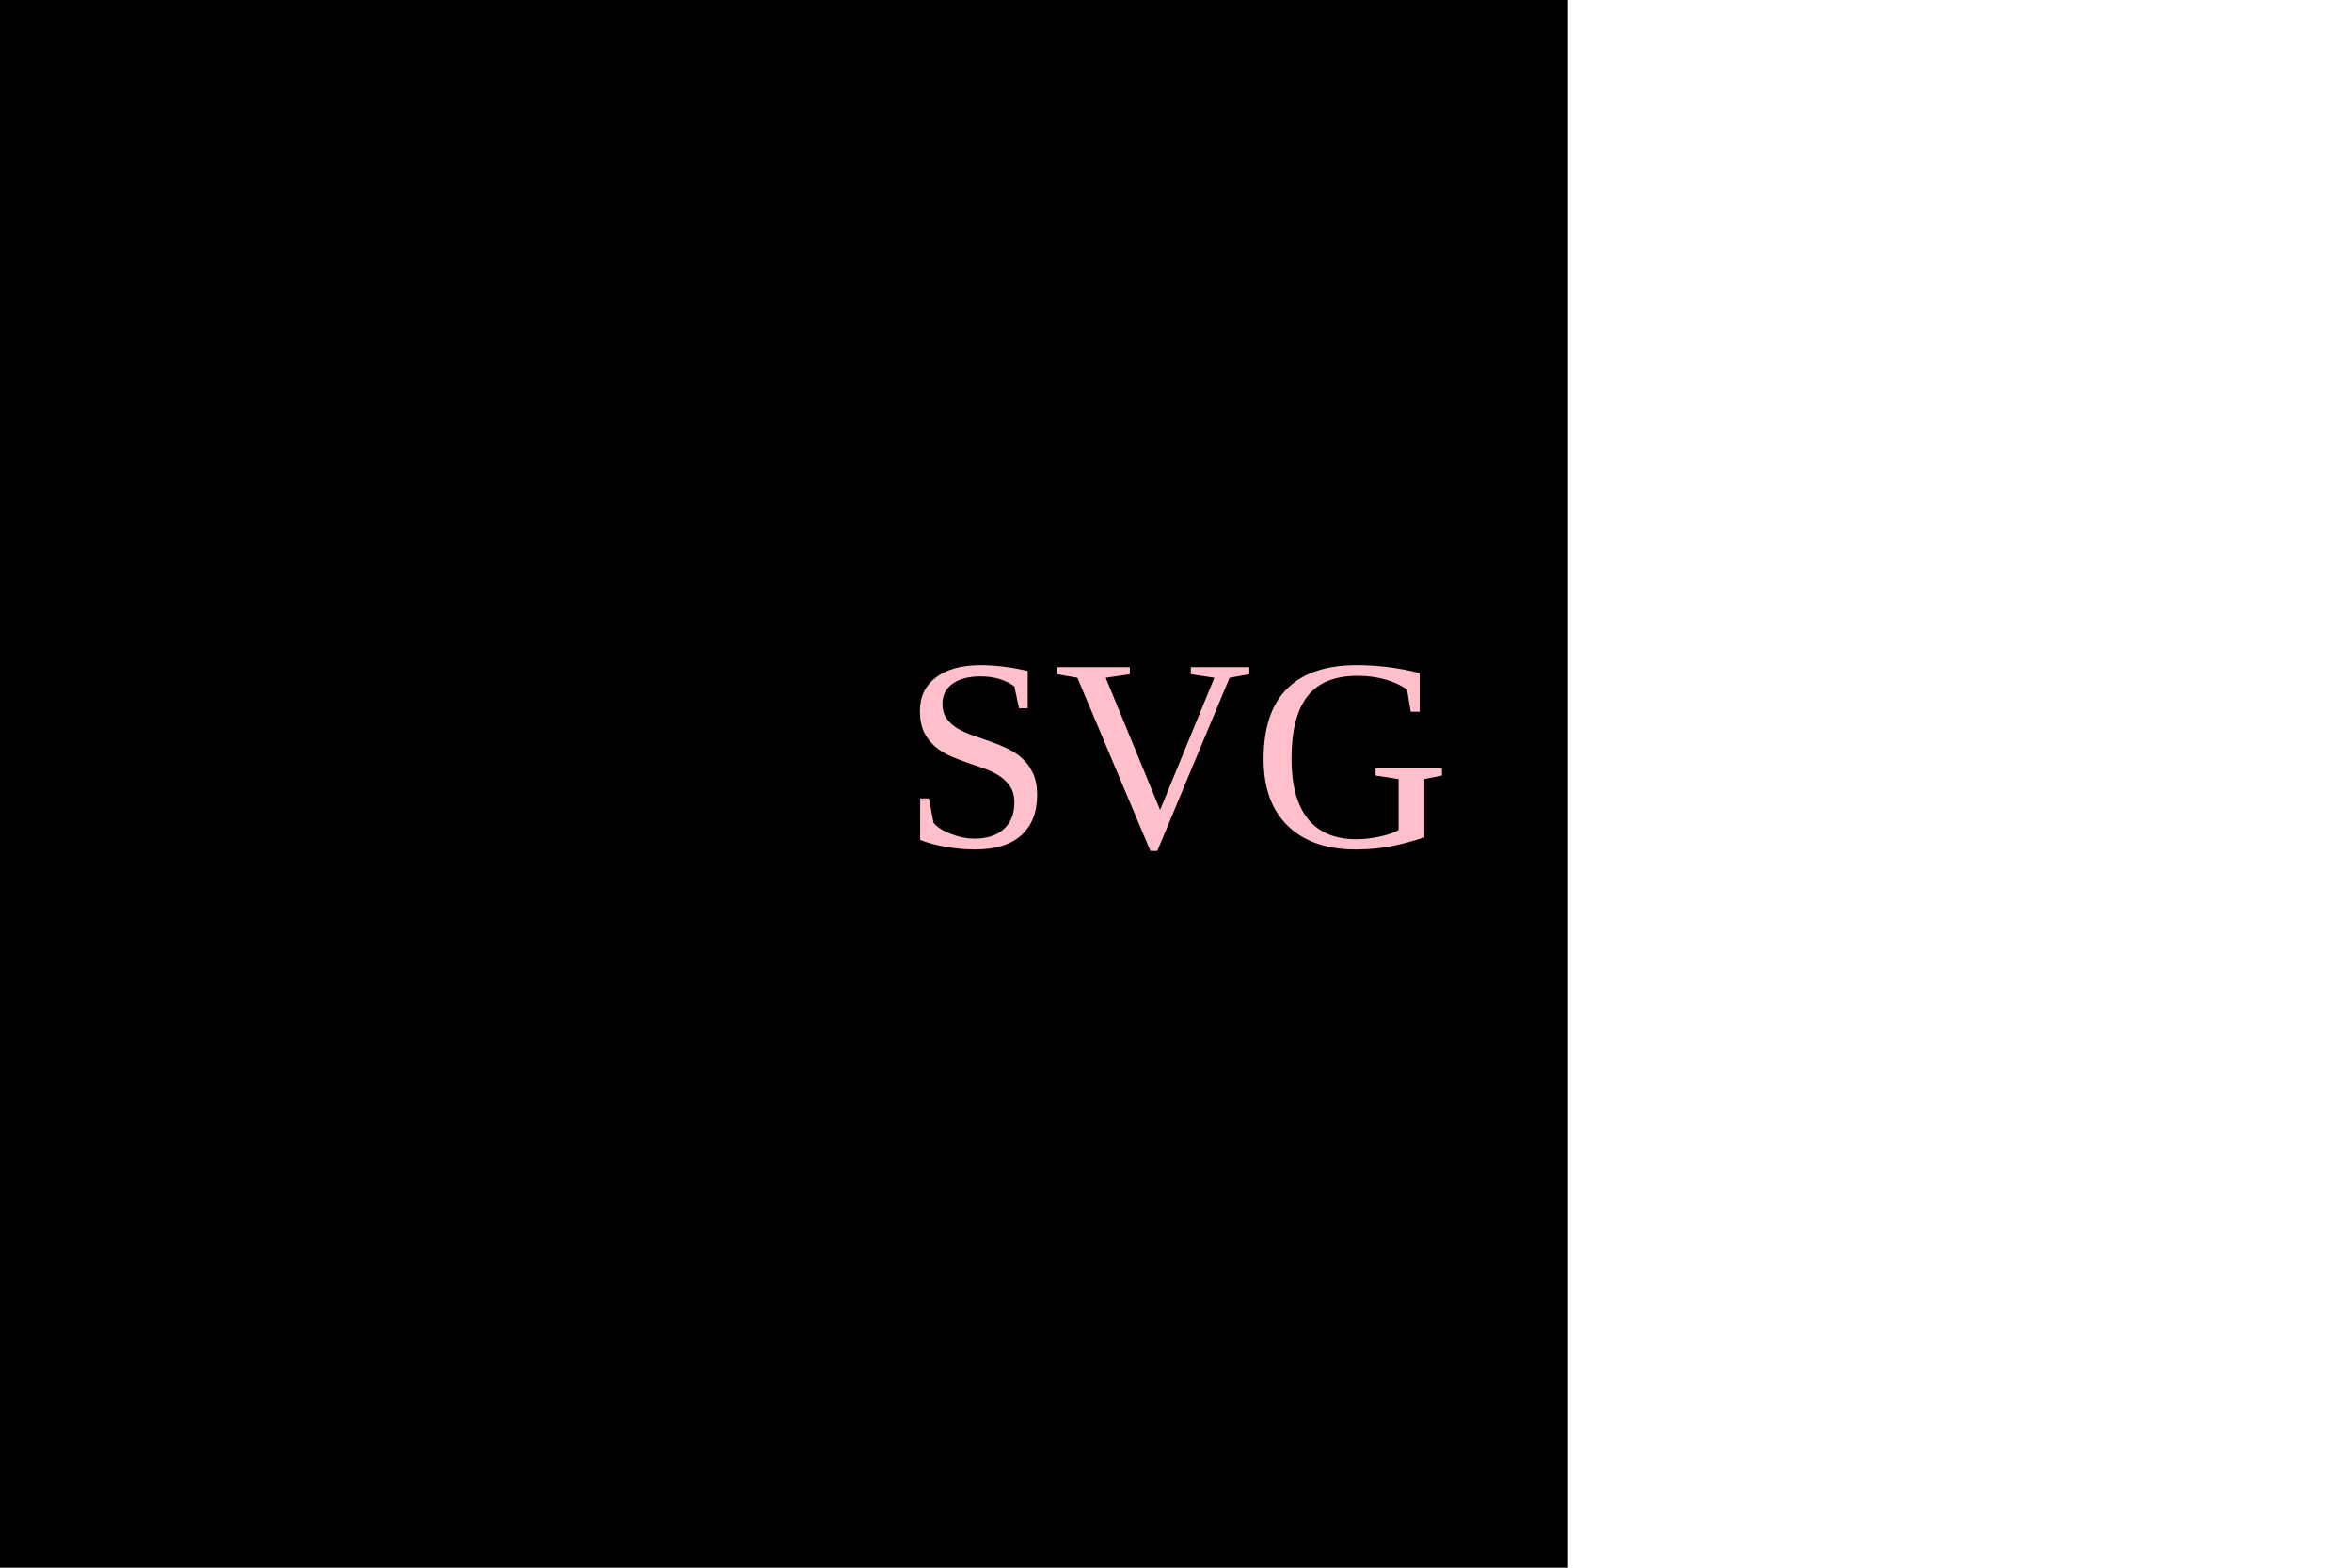
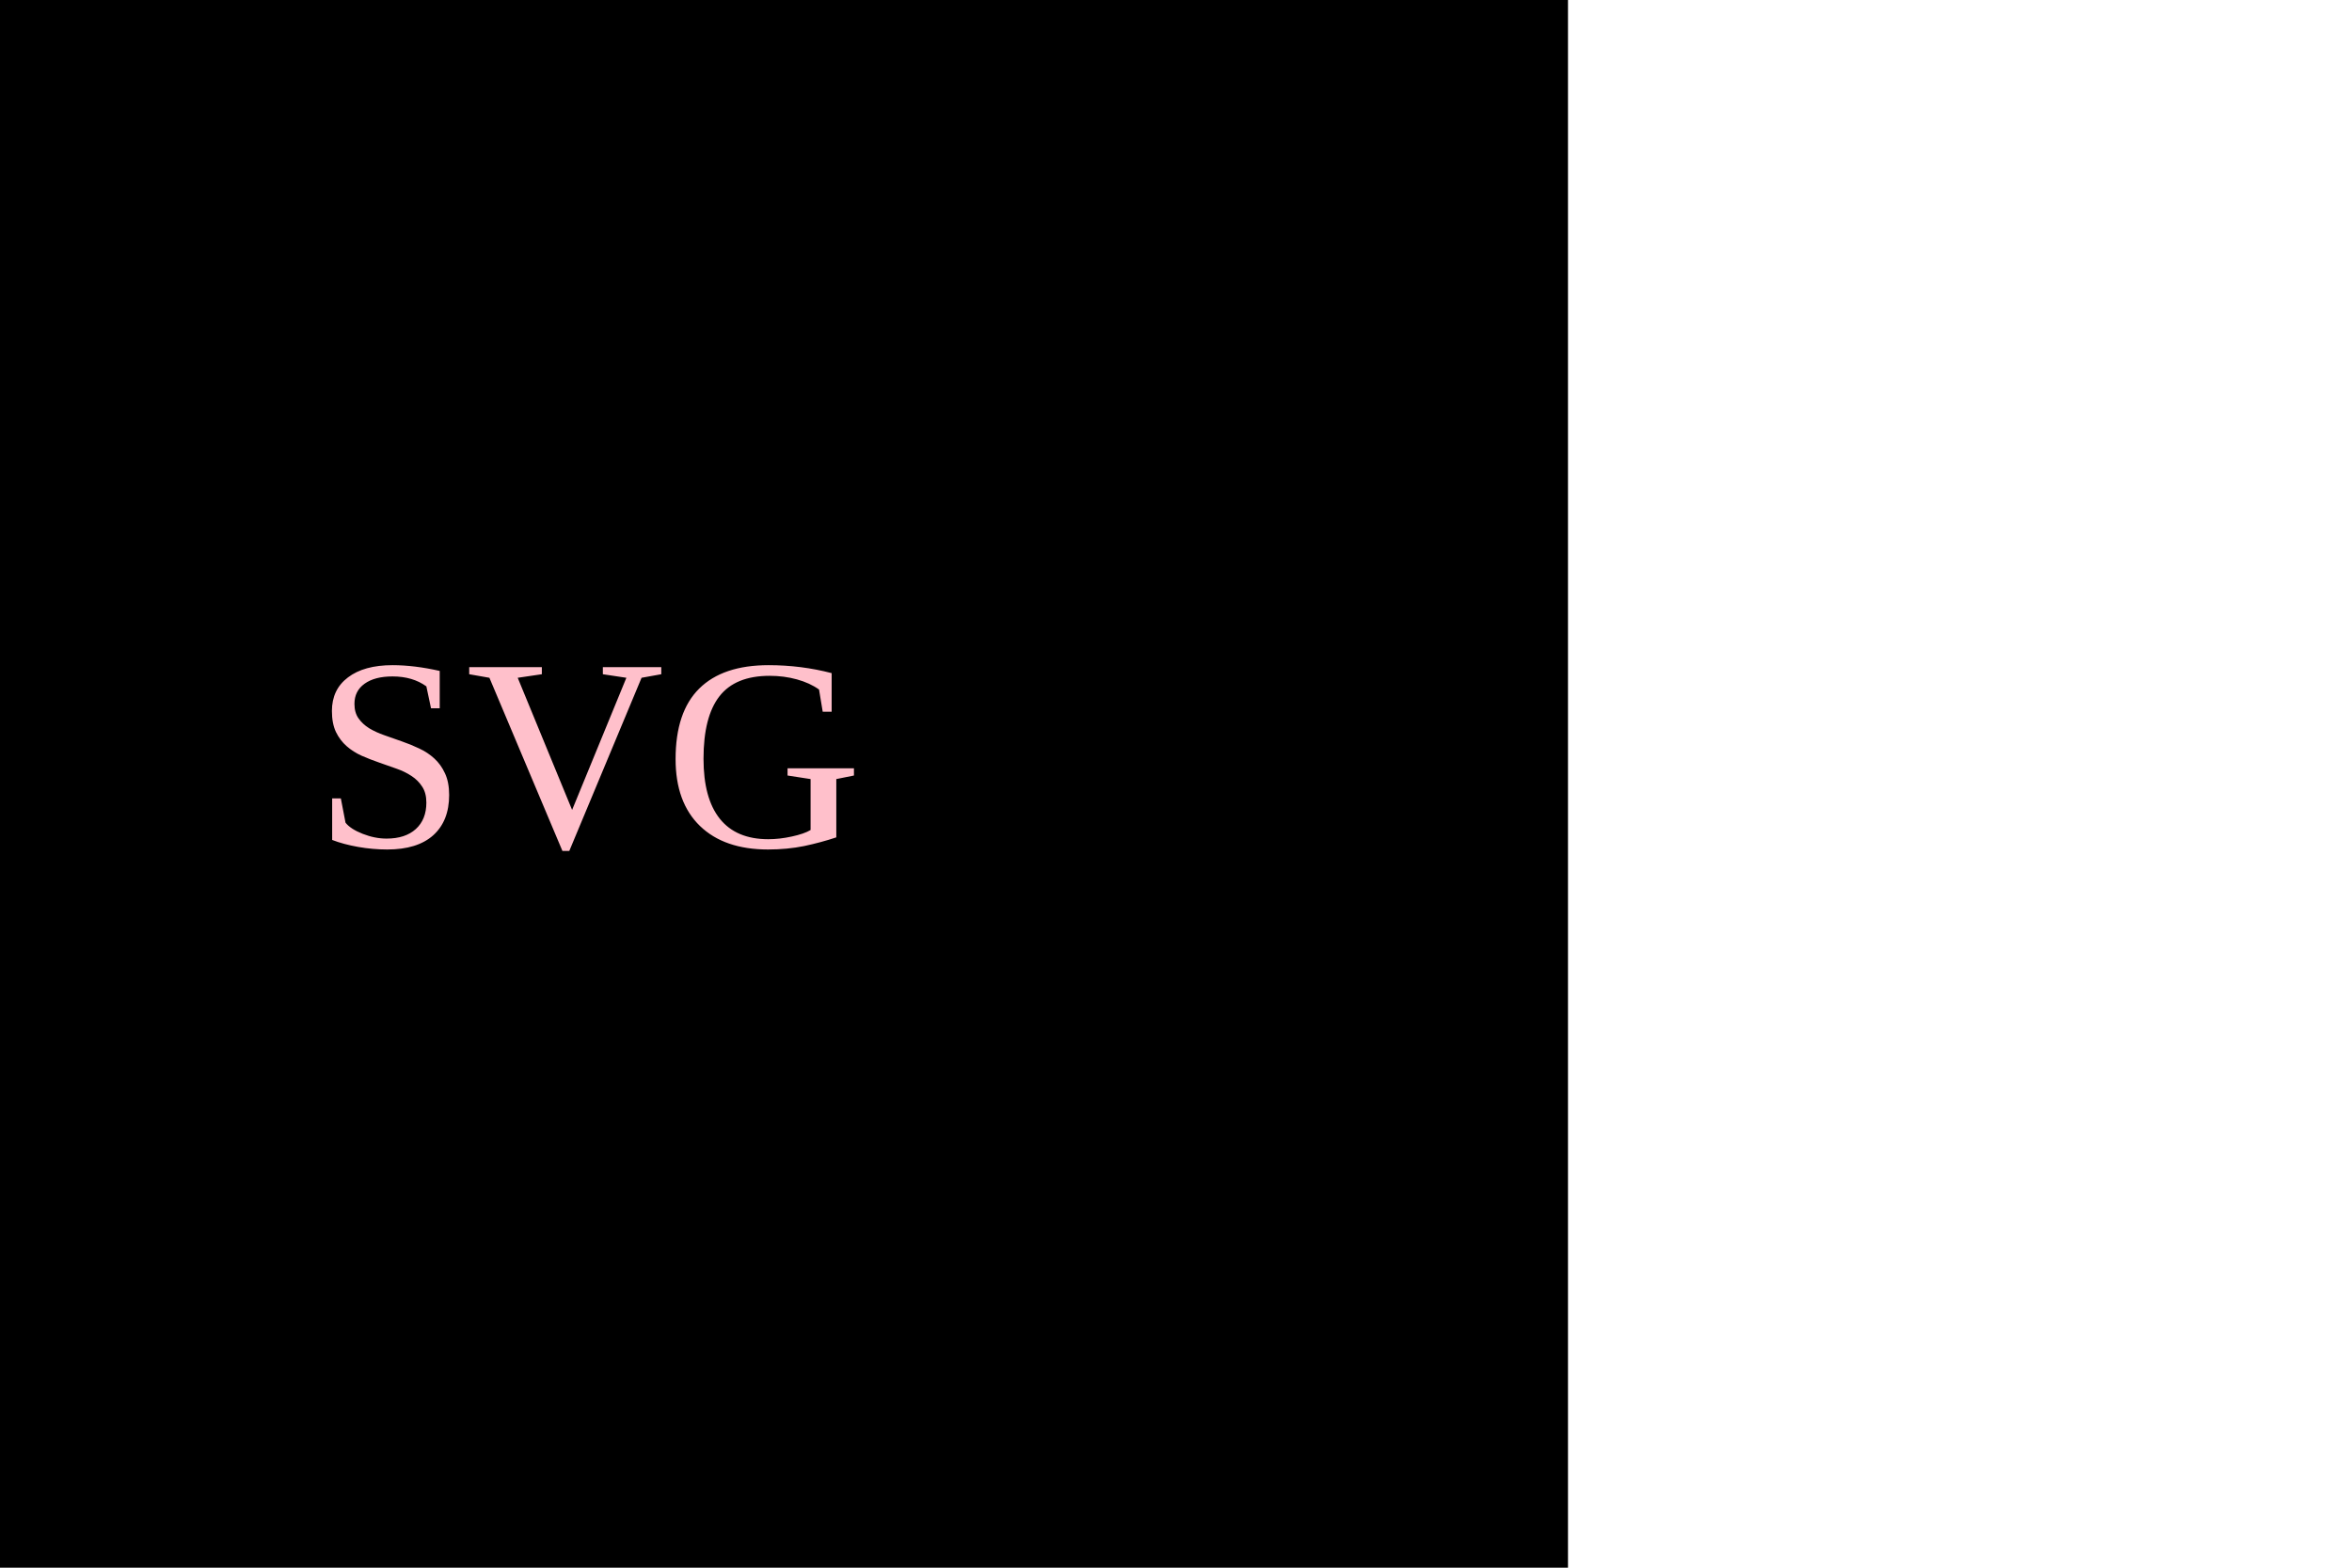
<svg xmlns="http://www.w3.org/2000/svg" width="300" height="200">
  <rect x="0" y="0" width="200" height="200" fill="black" />
-   <text x="50%" y="50%" text-anchor="middle" dominant-baseline="middle" fill="pink" font-size="35">SVG</text>
+   <text x="25%" y="50%" text-anchor="middle" dominant-baseline="middle" fill="pink" font-size="35">SVG</text>
</svg>
